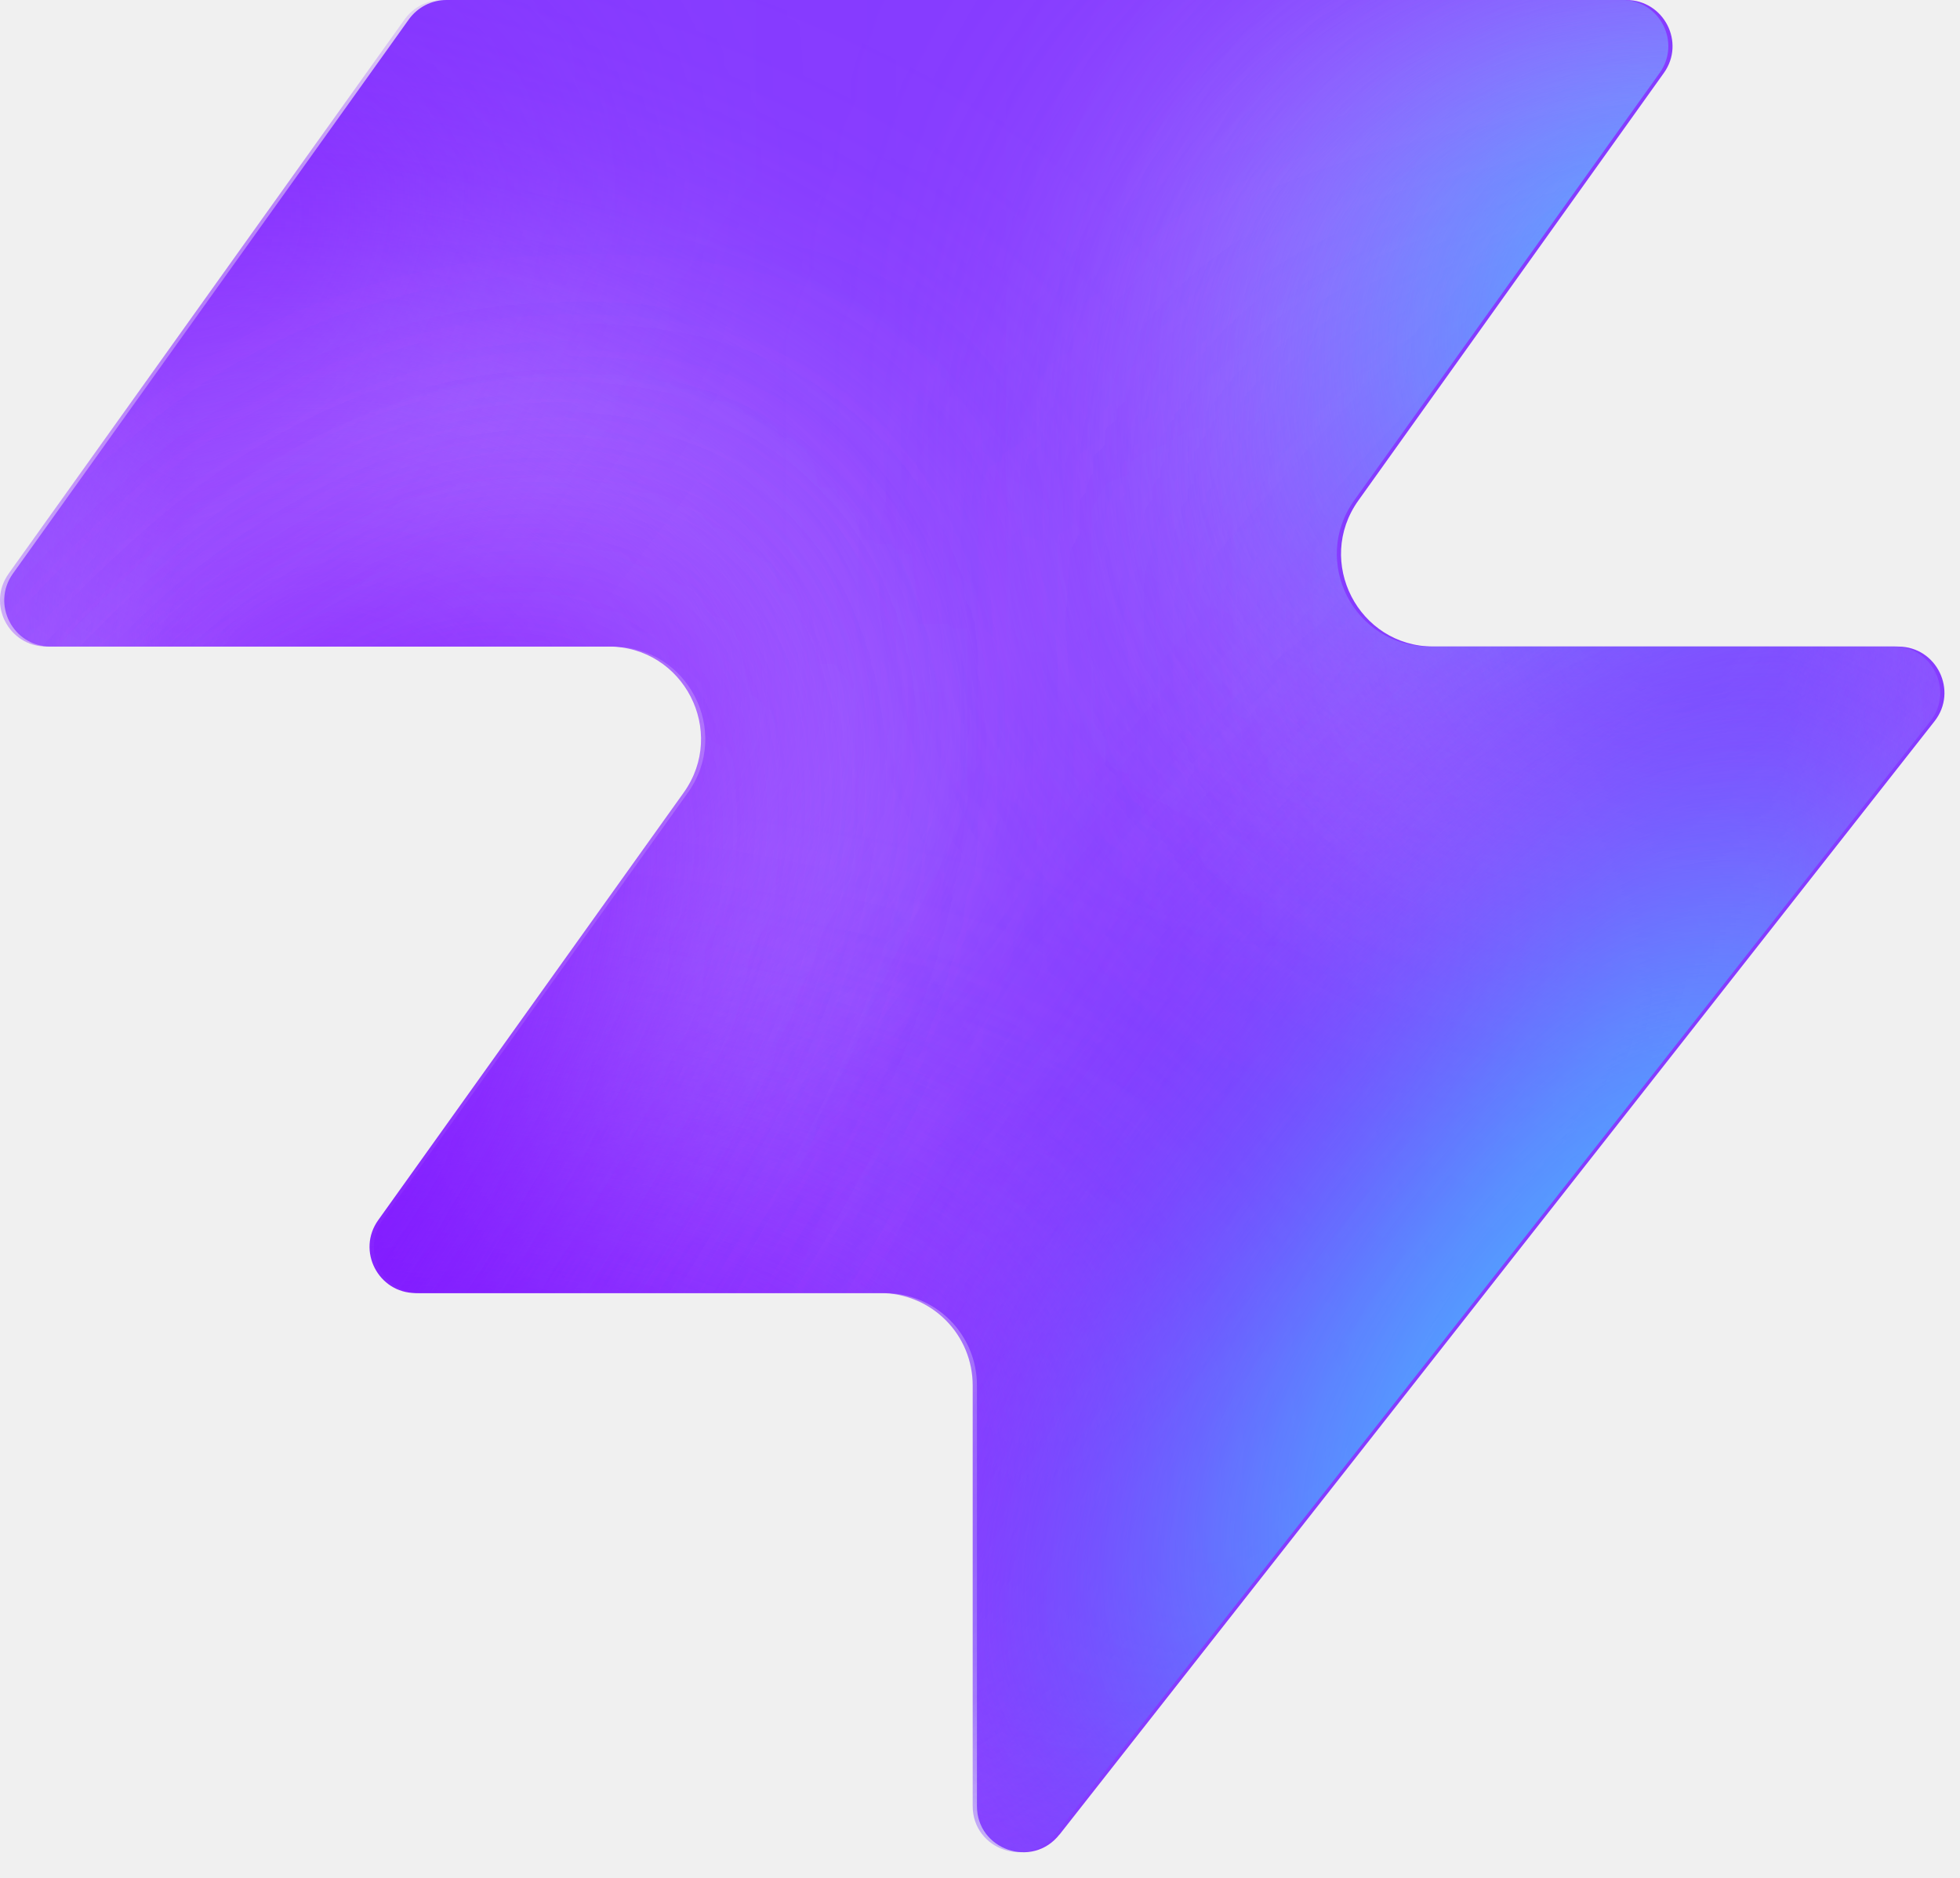
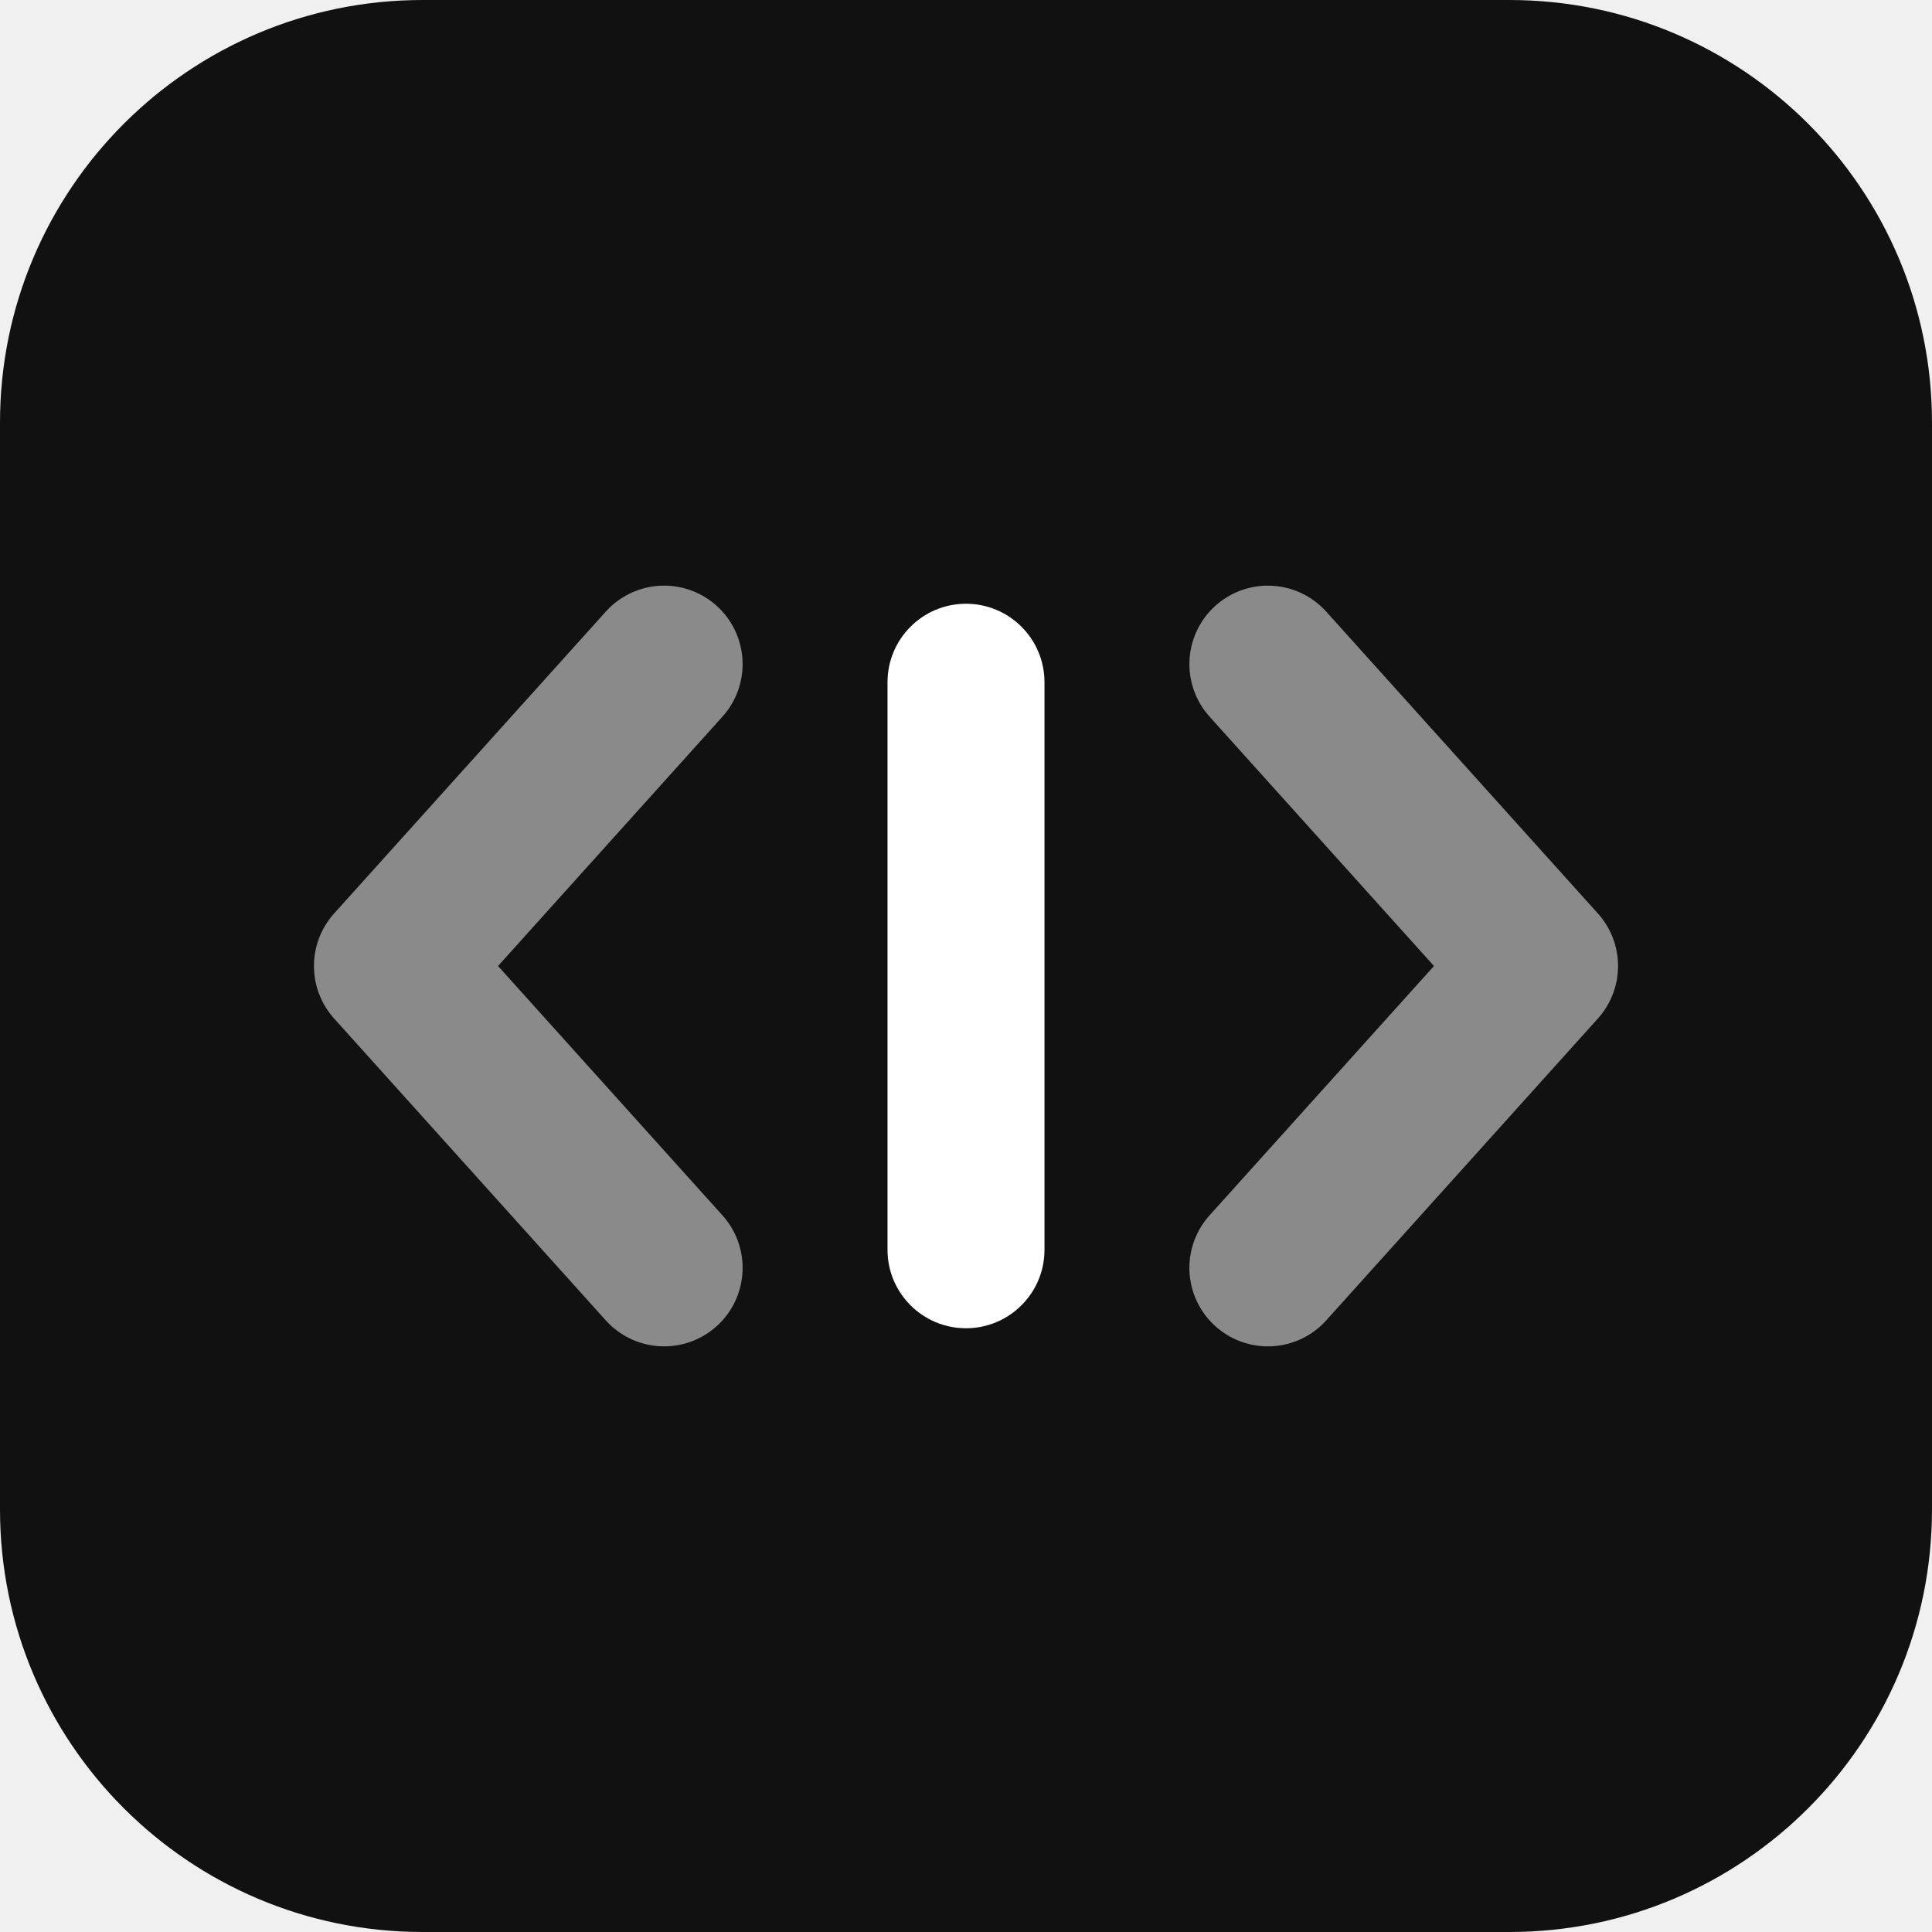
- <svg xmlns="http://www.w3.org/2000/svg" width="48" height="46" fill="none" viewBox="0 0 48 46">
-   <path fill="#863bff" d="M25.946 44.938c-.664.845-2.021.375-2.021-.698V33.937a2.26 2.26 0 0 0-2.262-2.262H10.287c-.92 0-1.456-1.04-.92-1.788l7.48-10.471c1.07-1.497 0-3.578-1.842-3.578H1.237c-.92 0-1.456-1.04-.92-1.788L10.013.474c.214-.297.556-.474.92-.474h28.894c.92 0 1.456 1.04.92 1.788l-7.48 10.471c-1.07 1.498 0 3.579 1.842 3.579h11.377c.943 0 1.473 1.088.89 1.83L25.947 44.94z" style="fill:#863bff;fill:color(display-p3 .525 .23 1);fill-opacity:1" />
-   <mask id="a" width="48" height="46" x="0" y="0" maskUnits="userSpaceOnUse" style="mask-type:alpha">
-     <path fill="#000" d="M25.842 44.938c-.664.844-2.021.375-2.021-.698V33.937a2.26 2.26 0 0 0-2.262-2.262H10.183c-.92 0-1.456-1.04-.92-1.788l7.48-10.471c1.07-1.498 0-3.579-1.842-3.579H1.133c-.92 0-1.456-1.04-.92-1.787L9.91.473c.214-.297.556-.474.92-.474h28.894c.92 0 1.456 1.04.92 1.788l-7.48 10.471c-1.07 1.498 0 3.578 1.842 3.578h11.377c.943 0 1.473 1.088.89 1.832L25.843 44.94z" style="fill:#000;fill-opacity:1" />
-   </mask>
-   <g mask="url(#a)">
-     <g filter="url(#b)">
-       <ellipse cx="5.508" cy="14.704" fill="#ede6ff" rx="5.508" ry="14.704" style="fill:#ede6ff;fill:color(display-p3 .927 .903 1);fill-opacity:1" transform="matrix(.00324 1 1 -.00324 -4.47 31.516)" />
-     </g>
-     <g filter="url(#c)">
-       <ellipse cx="10.399" cy="29.851" fill="#ede6ff" rx="10.399" ry="29.851" style="fill:#ede6ff;fill:color(display-p3 .927 .903 1);fill-opacity:1" transform="matrix(.00324 1 1 -.00324 -39.328 7.883)" />
-     </g>
-     <g filter="url(#d)">
-       <ellipse cx="5.508" cy="30.487" fill="#7e14ff" rx="5.508" ry="30.487" style="fill:#7e14ff;fill:color(display-p3 .492 .077 1);fill-opacity:1" transform="rotate(89.814 -25.913 -14.639)scale(1 -1)" />
-     </g>
-     <g filter="url(#e)">
-       <ellipse cx="5.508" cy="30.599" fill="#7e14ff" rx="5.508" ry="30.599" style="fill:#7e14ff;fill:color(display-p3 .492 .077 1);fill-opacity:1" transform="rotate(89.814 -32.644 -3.334)scale(1 -1)" />
-     </g>
-     <g filter="url(#f)">
-       <ellipse cx="5.508" cy="30.599" fill="#7e14ff" rx="5.508" ry="30.599" style="fill:#7e14ff;fill:color(display-p3 .492 .077 1);fill-opacity:1" transform="matrix(.00324 1 1 -.00324 -34.34 30.47)" />
-     </g>
-     <g filter="url(#g)">
-       <ellipse cx="14.072" cy="22.078" fill="#ede6ff" rx="14.072" ry="22.078" style="fill:#ede6ff;fill:color(display-p3 .927 .903 1);fill-opacity:1" transform="rotate(93.35 24.506 48.493)scale(-1 1)" />
-     </g>
-     <g filter="url(#h)">
-       <ellipse cx="3.47" cy="21.501" fill="#7e14ff" rx="3.47" ry="21.501" style="fill:#7e14ff;fill:color(display-p3 .492 .077 1);fill-opacity:1" transform="rotate(89.009 28.708 47.59)scale(-1 1)" />
-     </g>
-     <g filter="url(#i)">
-       <ellipse cx="3.47" cy="21.501" fill="#7e14ff" rx="3.47" ry="21.501" style="fill:#7e14ff;fill:color(display-p3 .492 .077 1);fill-opacity:1" transform="rotate(89.009 28.708 47.59)scale(-1 1)" />
-     </g>
-     <g filter="url(#j)">
-       <ellipse cx=".387" cy="8.972" fill="#7e14ff" rx="4.407" ry="29.108" style="fill:#7e14ff;fill:color(display-p3 .492 .077 1);fill-opacity:1" transform="rotate(39.51 .387 8.972)" />
-     </g>
-     <g filter="url(#k)">
-       <ellipse cx="47.523" cy="-6.092" fill="#7e14ff" rx="4.407" ry="29.108" style="fill:#7e14ff;fill:color(display-p3 .492 .077 1);fill-opacity:1" transform="rotate(37.892 47.523 -6.092)" />
-     </g>
-     <g filter="url(#l)">
-       <ellipse cx="41.412" cy="6.333" fill="#47bfff" rx="5.971" ry="9.665" style="fill:#47bfff;fill:color(display-p3 .28 .748 1);fill-opacity:1" transform="rotate(37.892 41.412 6.333)" />
-     </g>
-     <g filter="url(#m)">
-       <ellipse cx="-1.879" cy="38.332" fill="#7e14ff" rx="4.407" ry="29.108" style="fill:#7e14ff;fill:color(display-p3 .492 .077 1);fill-opacity:1" transform="rotate(37.892 -1.88 38.332)" />
-     </g>
-     <g filter="url(#n)">
-       <ellipse cx="-1.879" cy="38.332" fill="#7e14ff" rx="4.407" ry="29.108" style="fill:#7e14ff;fill:color(display-p3 .492 .077 1);fill-opacity:1" transform="rotate(37.892 -1.88 38.332)" />
-     </g>
-     <g filter="url(#o)">
-       <ellipse cx="35.651" cy="29.907" fill="#7e14ff" rx="4.407" ry="29.108" style="fill:#7e14ff;fill:color(display-p3 .492 .077 1);fill-opacity:1" transform="rotate(37.892 35.651 29.907)" />
-     </g>
-     <g filter="url(#p)">
-       <ellipse cx="38.418" cy="32.4" fill="#47bfff" rx="5.971" ry="15.297" style="fill:#47bfff;fill:color(display-p3 .28 .748 1);fill-opacity:1" transform="rotate(37.892 38.418 32.4)" />
-     </g>
+ <svg xmlns="http://www.w3.org/2000/svg" viewBox="0 0 32 32" width="32" height="32">
+   <rect width="32" height="32" rx="7" fill="#111111" />
+   <g fill="none" stroke="#8a8a8a" stroke-width="2.6" stroke-linecap="round" stroke-linejoin="round">
+     <path d="M11 11 L6.5 16 L11 21" />
+     <path d="M21 11 L25.5 16 L21 21" />
  </g>
-   <defs>
-     <filter id="b" width="60.045" height="41.654" x="-19.77" y="16.149" color-interpolation-filters="sRGB" filterUnits="userSpaceOnUse">
-       <feFlood flood-opacity="0" result="BackgroundImageFix" />
-       <feBlend in="SourceGraphic" in2="BackgroundImageFix" result="shape" />
-       <feGaussianBlur result="effect1_foregroundBlur_2002_17158" stdDeviation="7.659" />
-     </filter>
-     <filter id="c" width="90.34" height="51.437" x="-54.613" y="-7.533" color-interpolation-filters="sRGB" filterUnits="userSpaceOnUse">
-       <feFlood flood-opacity="0" result="BackgroundImageFix" />
-       <feBlend in="SourceGraphic" in2="BackgroundImageFix" result="shape" />
-       <feGaussianBlur result="effect1_foregroundBlur_2002_17158" stdDeviation="7.659" />
-     </filter>
-     <filter id="d" width="79.355" height="29.4" x="-49.64" y="2.03" color-interpolation-filters="sRGB" filterUnits="userSpaceOnUse">
-       <feFlood flood-opacity="0" result="BackgroundImageFix" />
-       <feBlend in="SourceGraphic" in2="BackgroundImageFix" result="shape" />
-       <feGaussianBlur result="effect1_foregroundBlur_2002_17158" stdDeviation="4.596" />
-     </filter>
-     <filter id="e" width="79.579" height="29.4" x="-45.045" y="20.029" color-interpolation-filters="sRGB" filterUnits="userSpaceOnUse">
-       <feFlood flood-opacity="0" result="BackgroundImageFix" />
-       <feBlend in="SourceGraphic" in2="BackgroundImageFix" result="shape" />
-       <feGaussianBlur result="effect1_foregroundBlur_2002_17158" stdDeviation="4.596" />
-     </filter>
-     <filter id="f" width="79.579" height="29.4" x="-43.513" y="21.178" color-interpolation-filters="sRGB" filterUnits="userSpaceOnUse">
-       <feFlood flood-opacity="0" result="BackgroundImageFix" />
-       <feBlend in="SourceGraphic" in2="BackgroundImageFix" result="shape" />
-       <feGaussianBlur result="effect1_foregroundBlur_2002_17158" stdDeviation="4.596" />
-     </filter>
-     <filter id="g" width="74.749" height="58.852" x="15.756" y="-17.901" color-interpolation-filters="sRGB" filterUnits="userSpaceOnUse">
-       <feFlood flood-opacity="0" result="BackgroundImageFix" />
-       <feBlend in="SourceGraphic" in2="BackgroundImageFix" result="shape" />
-       <feGaussianBlur result="effect1_foregroundBlur_2002_17158" stdDeviation="7.659" />
-     </filter>
-     <filter id="h" width="61.377" height="25.362" x="23.548" y="2.284" color-interpolation-filters="sRGB" filterUnits="userSpaceOnUse">
-       <feFlood flood-opacity="0" result="BackgroundImageFix" />
-       <feBlend in="SourceGraphic" in2="BackgroundImageFix" result="shape" />
-       <feGaussianBlur result="effect1_foregroundBlur_2002_17158" stdDeviation="4.596" />
-     </filter>
-     <filter id="i" width="61.377" height="25.362" x="23.548" y="2.284" color-interpolation-filters="sRGB" filterUnits="userSpaceOnUse">
-       <feFlood flood-opacity="0" result="BackgroundImageFix" />
-       <feBlend in="SourceGraphic" in2="BackgroundImageFix" result="shape" />
-       <feGaussianBlur result="effect1_foregroundBlur_2002_17158" stdDeviation="4.596" />
-     </filter>
-     <filter id="j" width="56.045" height="63.649" x="-27.636" y="-22.853" color-interpolation-filters="sRGB" filterUnits="userSpaceOnUse">
-       <feFlood flood-opacity="0" result="BackgroundImageFix" />
-       <feBlend in="SourceGraphic" in2="BackgroundImageFix" result="shape" />
-       <feGaussianBlur result="effect1_foregroundBlur_2002_17158" stdDeviation="4.596" />
-     </filter>
-     <filter id="k" width="54.814" height="64.646" x="20.116" y="-38.415" color-interpolation-filters="sRGB" filterUnits="userSpaceOnUse">
-       <feFlood flood-opacity="0" result="BackgroundImageFix" />
-       <feBlend in="SourceGraphic" in2="BackgroundImageFix" result="shape" />
-       <feGaussianBlur result="effect1_foregroundBlur_2002_17158" stdDeviation="4.596" />
-     </filter>
-     <filter id="l" width="33.541" height="35.313" x="24.641" y="-11.323" color-interpolation-filters="sRGB" filterUnits="userSpaceOnUse">
-       <feFlood flood-opacity="0" result="BackgroundImageFix" />
-       <feBlend in="SourceGraphic" in2="BackgroundImageFix" result="shape" />
-       <feGaussianBlur result="effect1_foregroundBlur_2002_17158" stdDeviation="4.596" />
-     </filter>
-     <filter id="m" width="54.814" height="64.646" x="-29.286" y="6.009" color-interpolation-filters="sRGB" filterUnits="userSpaceOnUse">
-       <feFlood flood-opacity="0" result="BackgroundImageFix" />
-       <feBlend in="SourceGraphic" in2="BackgroundImageFix" result="shape" />
-       <feGaussianBlur result="effect1_foregroundBlur_2002_17158" stdDeviation="4.596" />
-     </filter>
-     <filter id="n" width="54.814" height="64.646" x="-29.286" y="6.009" color-interpolation-filters="sRGB" filterUnits="userSpaceOnUse">
-       <feFlood flood-opacity="0" result="BackgroundImageFix" />
-       <feBlend in="SourceGraphic" in2="BackgroundImageFix" result="shape" />
-       <feGaussianBlur result="effect1_foregroundBlur_2002_17158" stdDeviation="4.596" />
-     </filter>
-     <filter id="o" width="54.814" height="64.646" x="8.244" y="-2.416" color-interpolation-filters="sRGB" filterUnits="userSpaceOnUse">
-       <feFlood flood-opacity="0" result="BackgroundImageFix" />
-       <feBlend in="SourceGraphic" in2="BackgroundImageFix" result="shape" />
-       <feGaussianBlur result="effect1_foregroundBlur_2002_17158" stdDeviation="4.596" />
-     </filter>
-     <filter id="p" width="39.409" height="43.623" x="18.713" y="10.588" color-interpolation-filters="sRGB" filterUnits="userSpaceOnUse">
-       <feFlood flood-opacity="0" result="BackgroundImageFix" />
-       <feBlend in="SourceGraphic" in2="BackgroundImageFix" result="shape" />
-       <feGaussianBlur result="effect1_foregroundBlur_2002_17158" stdDeviation="4.596" />
-     </filter>
-   </defs>
+   <rect x="14.7" y="10" width="2.6" height="12" rx="1.3" fill="#ffffff">
+     <animate attributeName="opacity" values="1;1;0;0;1" dur="1.1s" repeatCount="indefinite" />
+   </rect>
</svg>
